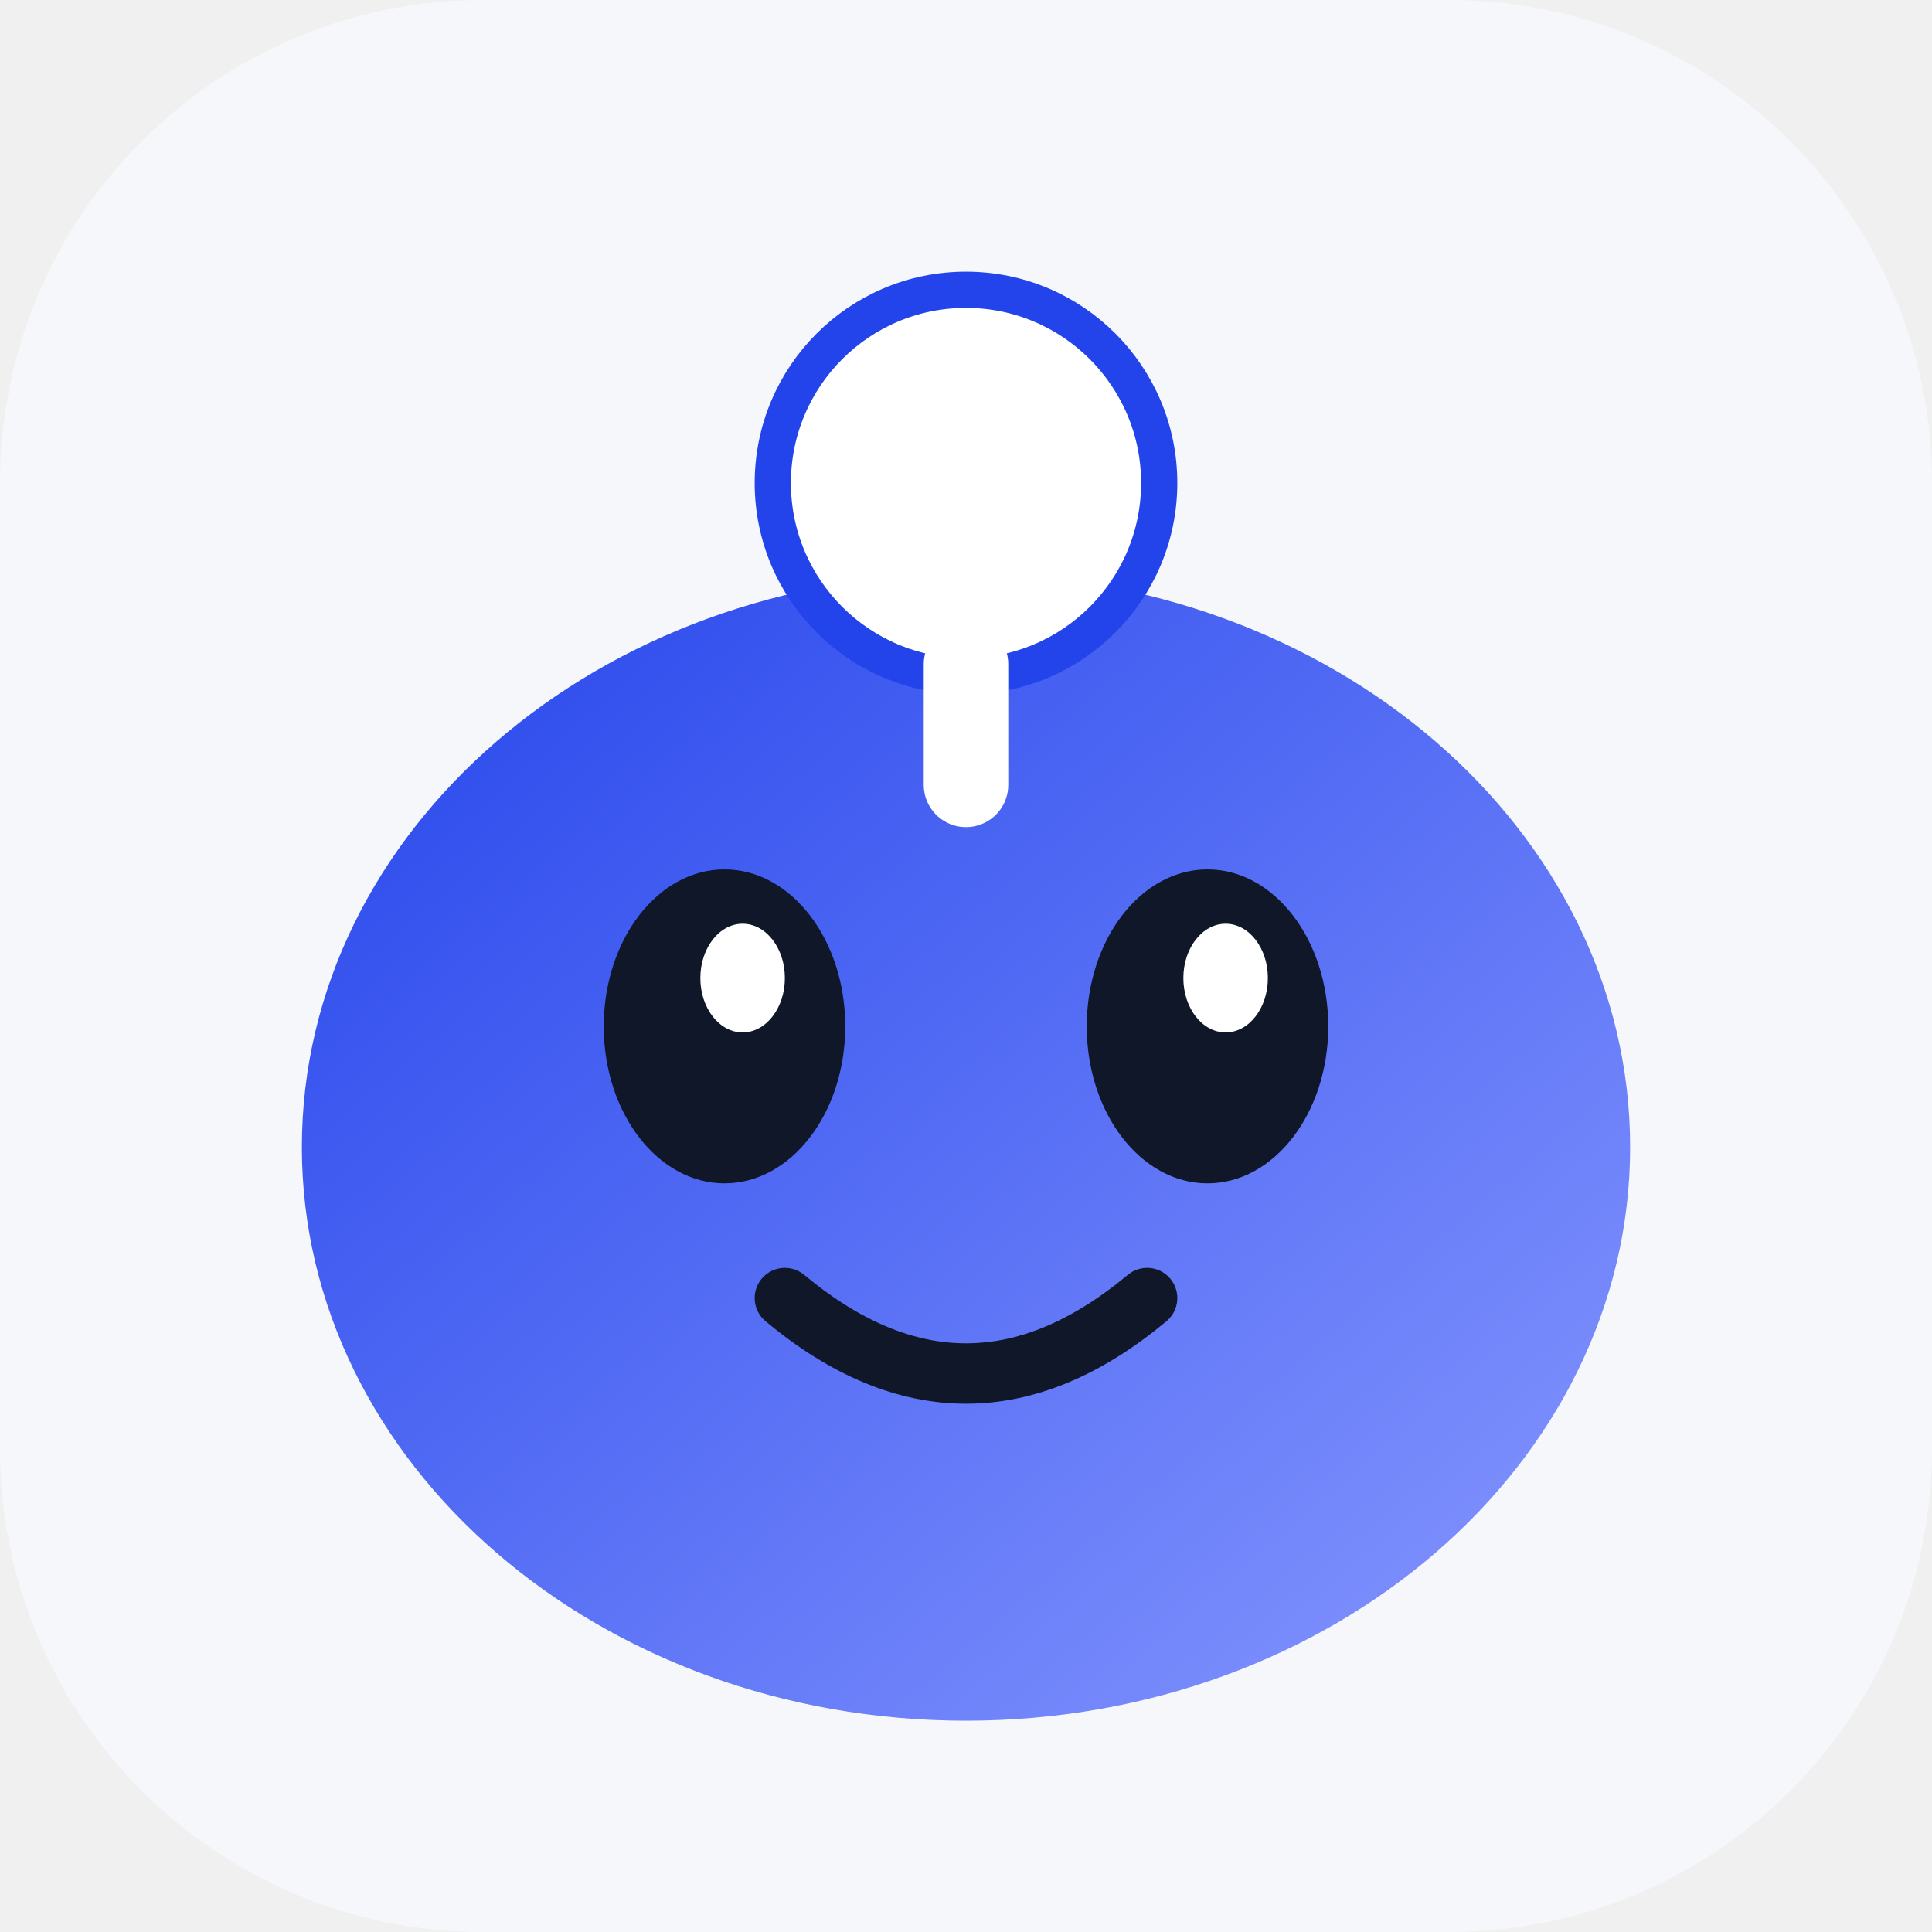
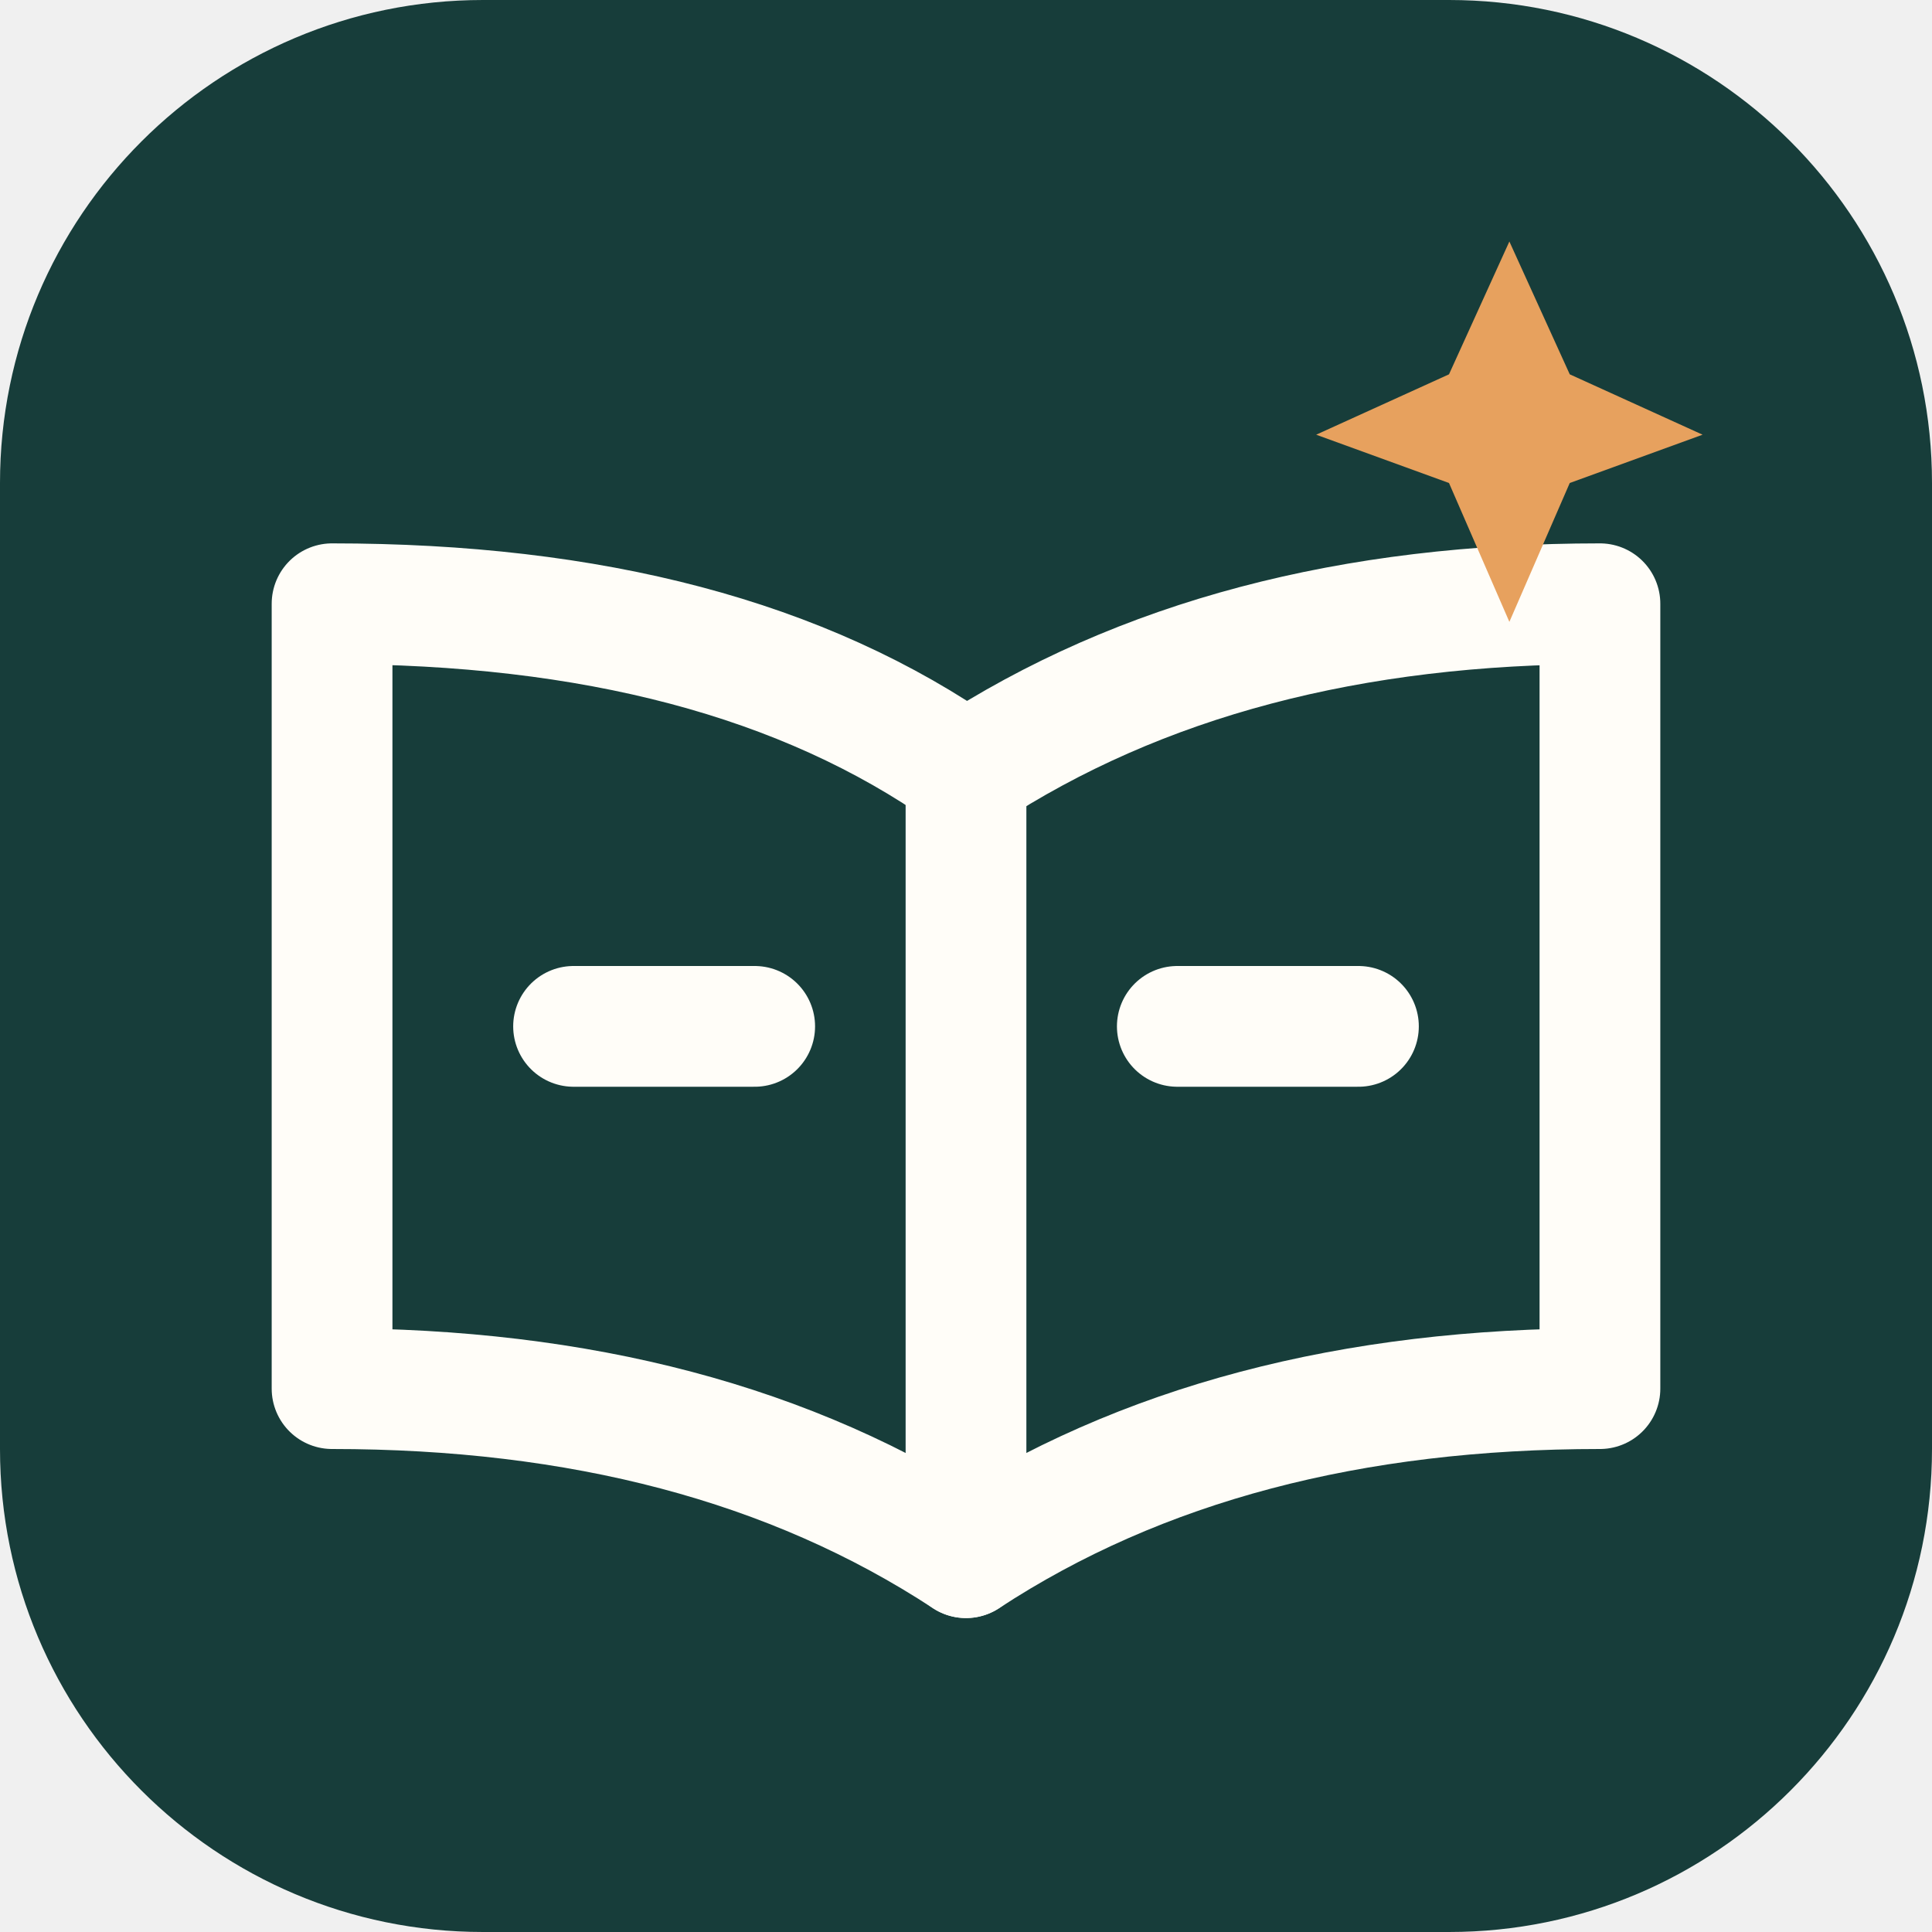
- <svg xmlns="http://www.w3.org/2000/svg" viewBox="0 0 32 32" role="img" aria-label="LA FORGE-HUB">
-   <defs>
-     <linearGradient id="g" x1="0%" y1="0%" x2="100%" y2="100%">
-       <stop offset="0%" stop-color="#2444eb" />
-       <stop offset="100%" stop-color="#8999ff" />
-     </linearGradient>
-   </defs>
-   <rect width="32" height="32" rx="8" fill="#f5f7fa" />
-   <ellipse cx="16" cy="19" rx="11" ry="9.5" fill="url(#g)" />
-   <circle cx="16" cy="8" r="3.2" fill="#fff" stroke="#2444eb" stroke-width="0.6" />
-   <line x1="16" y1="11" x2="16" y2="13" stroke="#fff" stroke-width="1.4" stroke-linecap="round" />
-   <ellipse cx="12" cy="17" rx="2" ry="2.6" fill="#0f1729" />
-   <ellipse cx="20" cy="17" rx="2" ry="2.6" fill="#0f1729" />
-   <ellipse cx="12.3" cy="16.2" rx="0.7" ry="0.9" fill="#fff" />
-   <ellipse cx="20.3" cy="16.2" rx="0.7" ry="0.9" fill="#fff" />
-   <path d="M13 21.5q3 2.5 6 0" fill="none" stroke="#0f1729" stroke-width="1" stroke-linecap="round" />
+ <svg xmlns="http://www.w3.org/2000/svg" viewBox="0 0 32 32" role="img" aria-label="La Forge Hub">
+   <rect width="32" height="32" rx="8" fill="#173d3a" />
+   <path d="M5.5 10c4.3 0 7.8.9 10.5 2.8 2.9-1.9 6.4-2.8 10.5-2.8v13c-4.1 0-7.6.9-10.5 2.8C13.1 23.9 9.6 23 5.5 23V10Z" fill="none" stroke="#fffdf8" stroke-width="2" stroke-linejoin="round" />
+   <path d="M16 12.8v13M9.5 17h3M19.5 17h3" fill="none" stroke="#fffdf8" stroke-width="2" stroke-linecap="round" />
+   <path d="m25 4 1 2.2 2.2 1L26 8l-1 2.3-1-2.3-2.2-.8 2.2-1L25 4Z" fill="#e7a15e" />
</svg>
